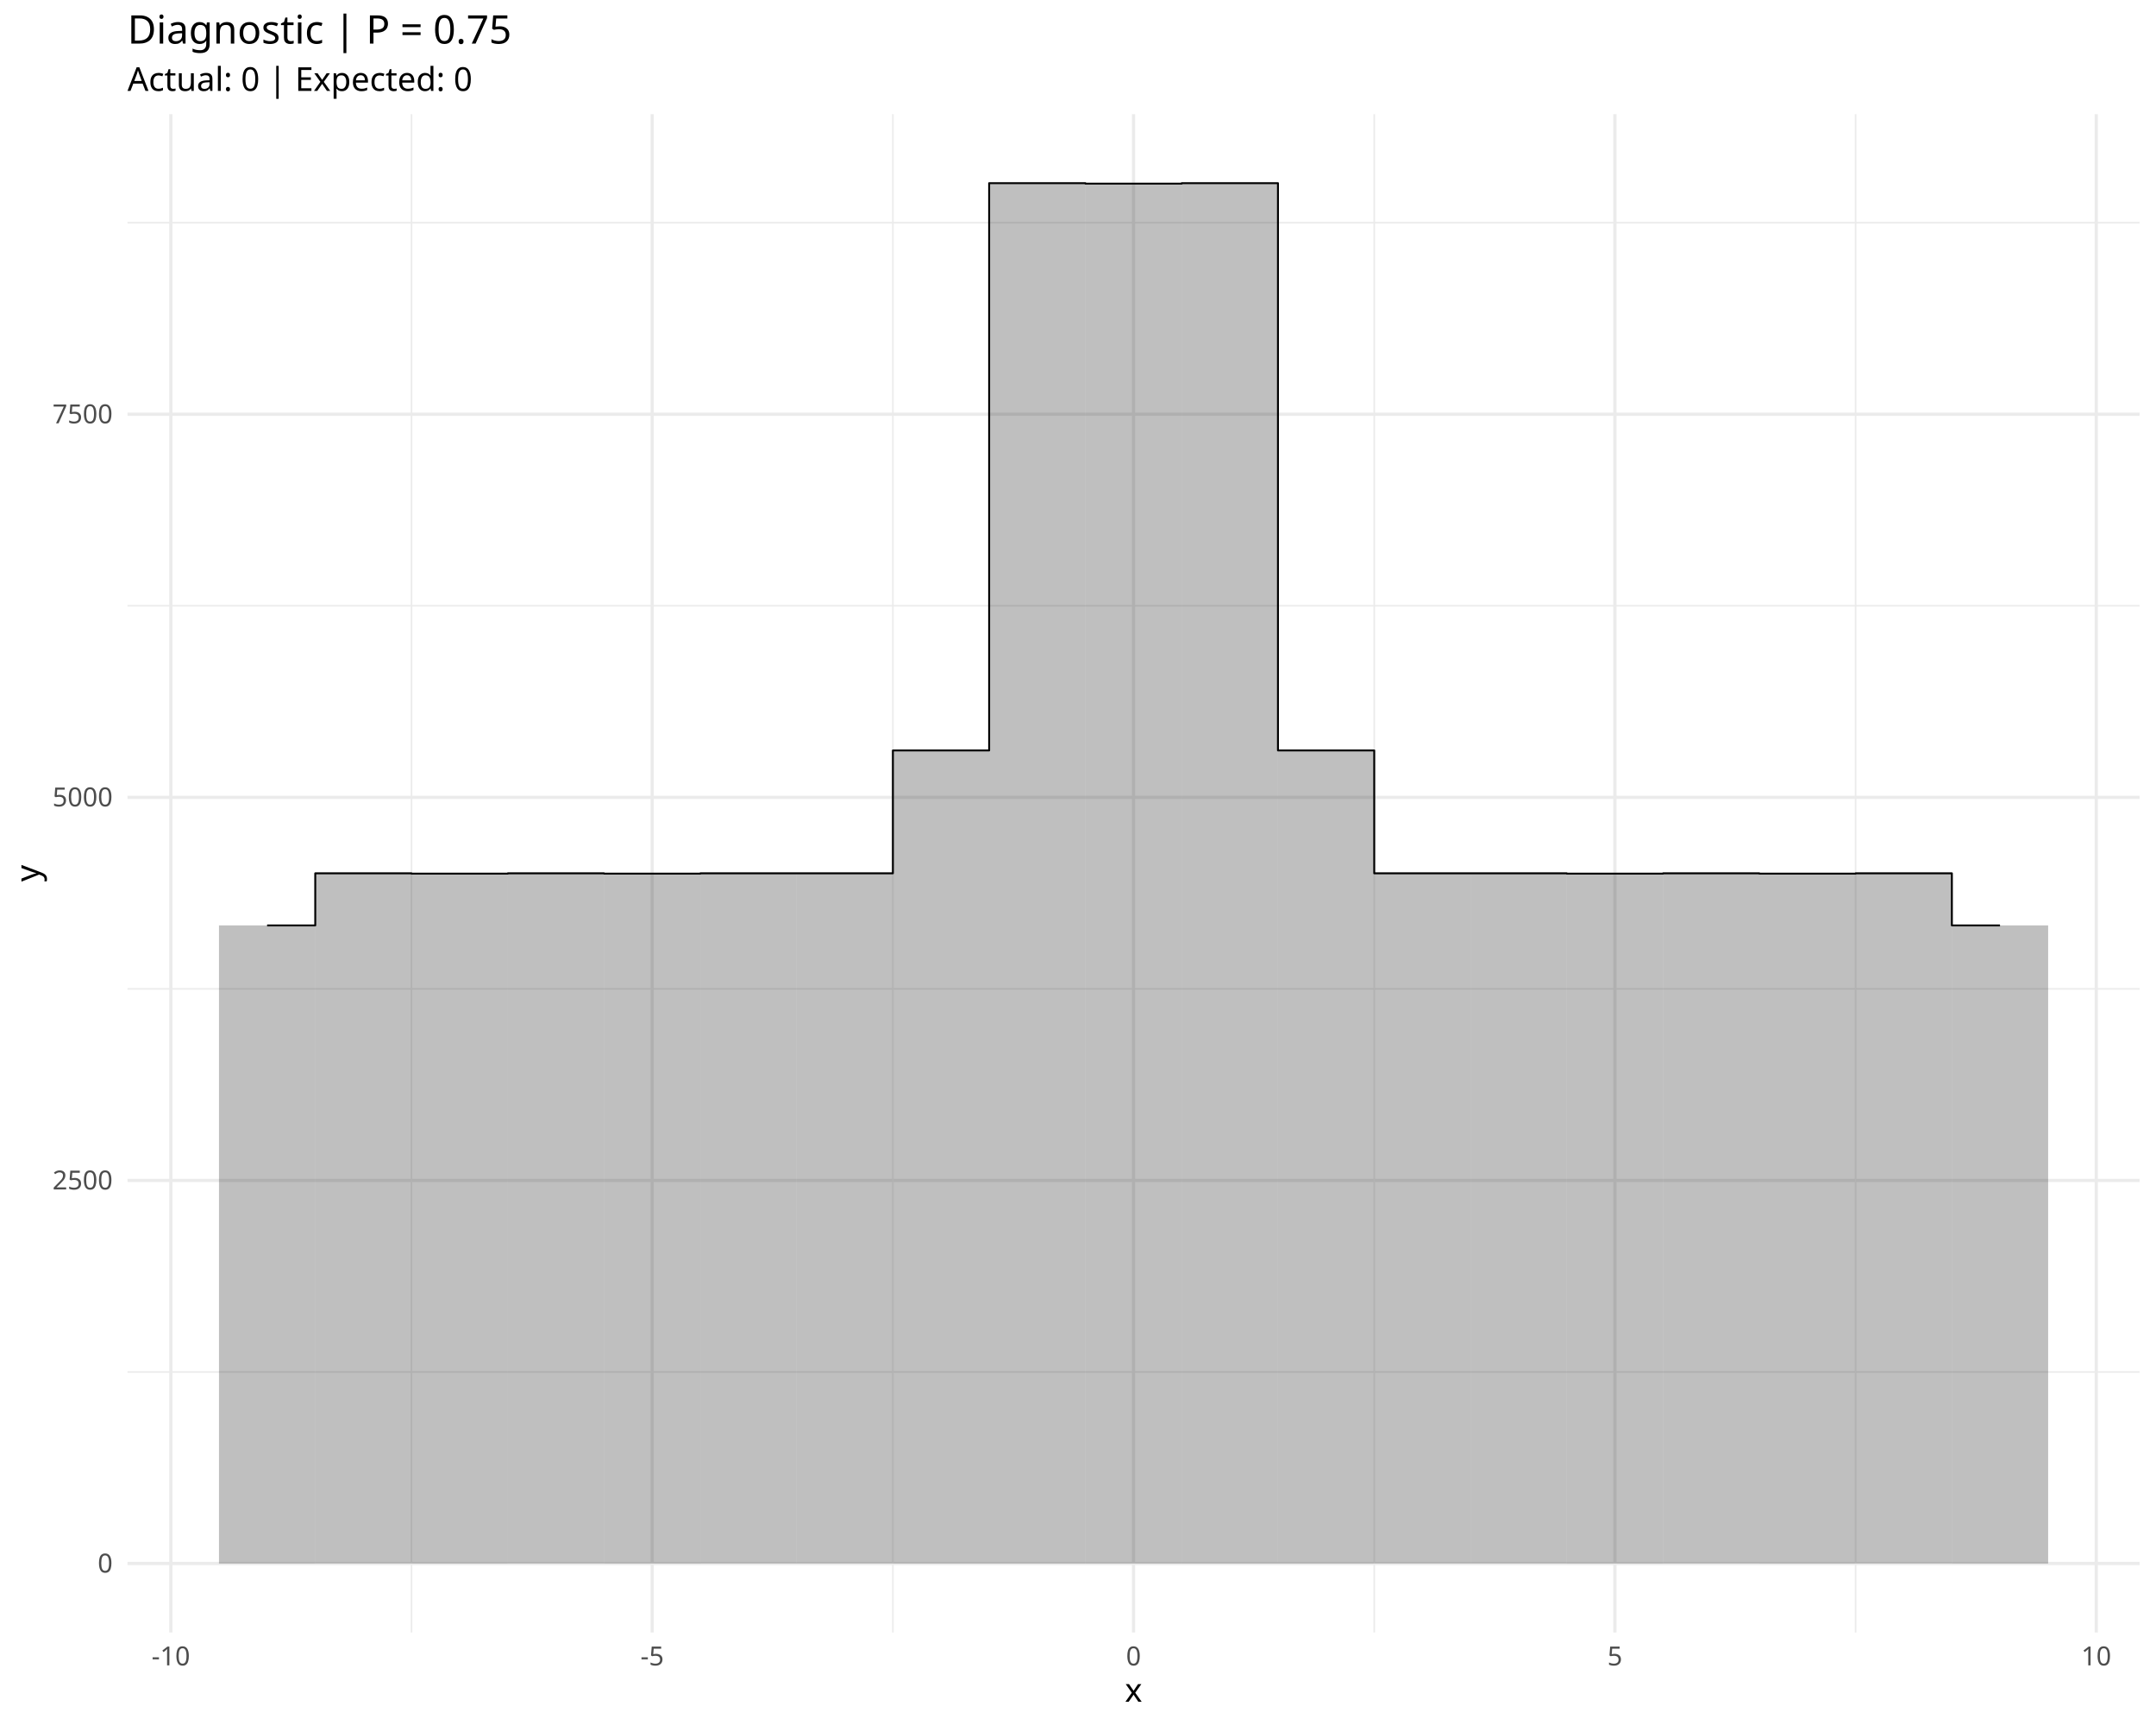
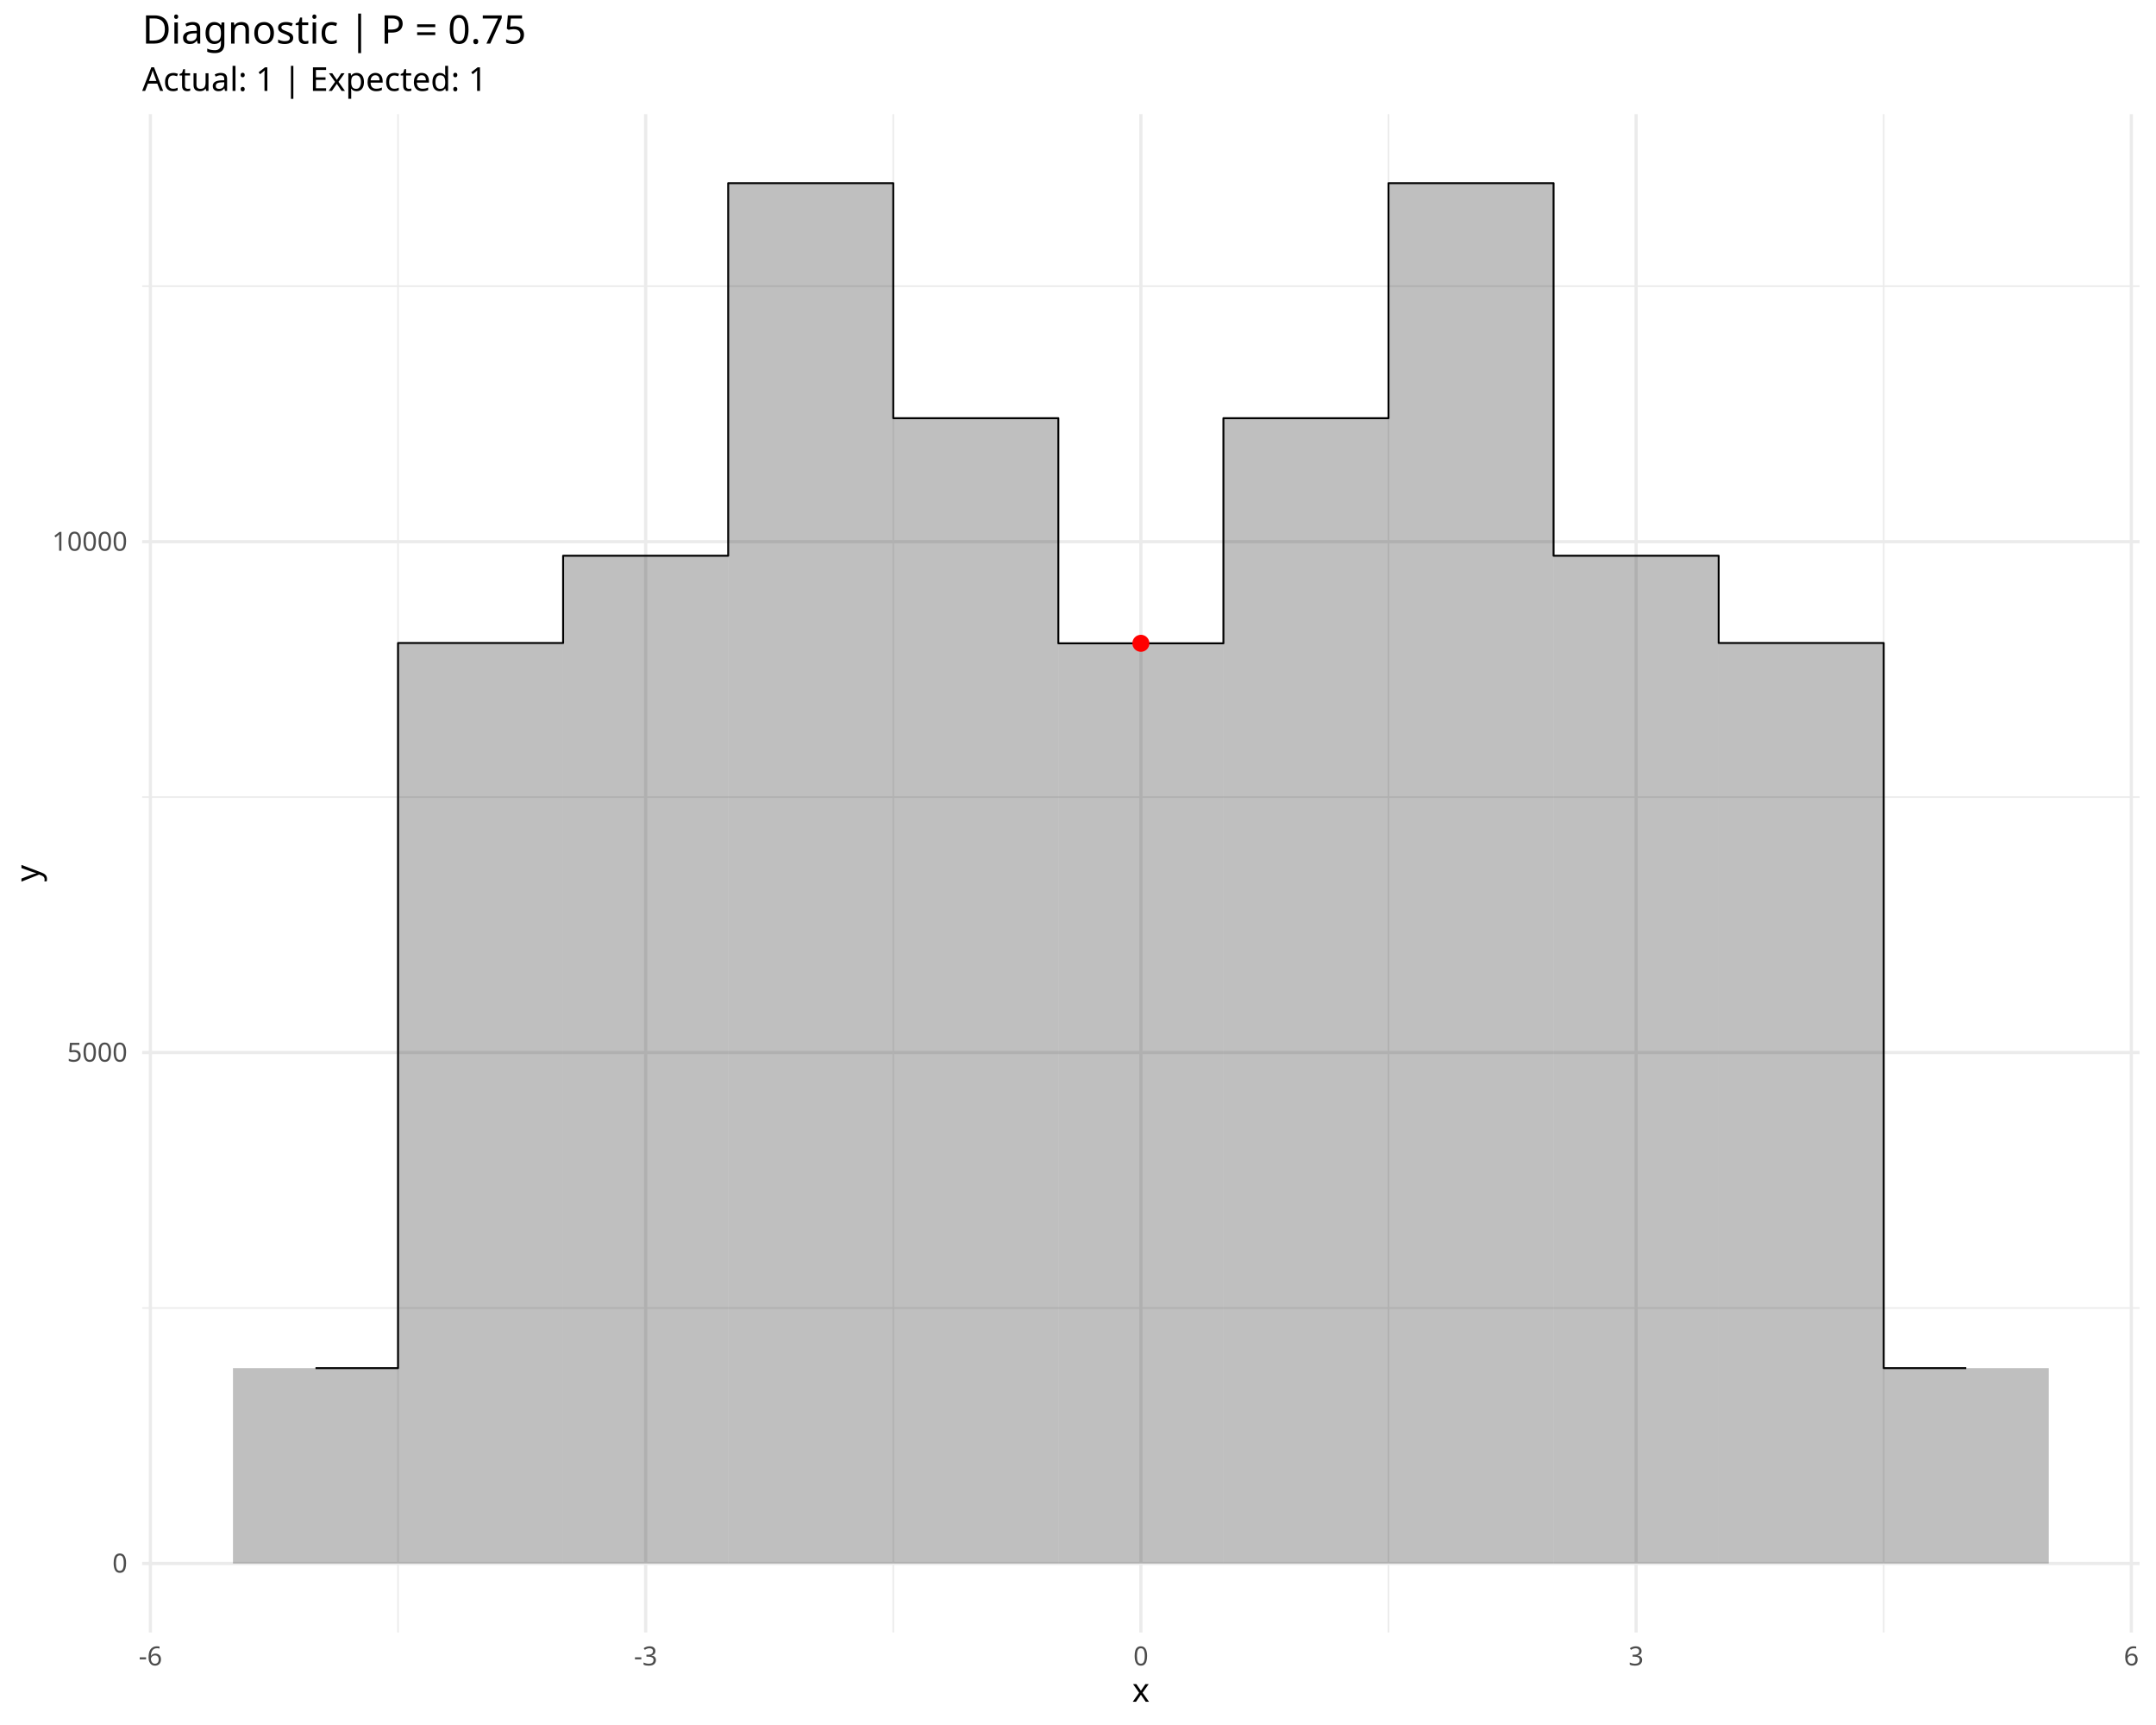
<svg xmlns="http://www.w3.org/2000/svg" class="svglite" data-engine-version="2.0" width="720.00pt" height="576.00pt" viewBox="0 0 720.00 576.00">
  <defs>
    <style type="text/css">
    .svglite line, .svglite polyline, .svglite polygon, .svglite path, .svglite rect, .svglite circle {
      fill: none;
      stroke: #000000;
      stroke-linecap: round;
      stroke-linejoin: round;
      stroke-miterlimit: 10.00;
    }
  </style>
  </defs>
  <rect width="100%" height="100%" style="stroke: none; fill: #FFFFFF;" />
  <defs>
    <clipPath id="cpMC4wMHw3MjAuMDB8MC4wMHw1NzYuMDA=">
      <rect x="0.00" y="0.00" width="720.00" height="576.00" />
    </clipPath>
  </defs>
  <g clip-path="url(#cpMC4wMHw3MjAuMDB8MC4wMHw1NzYuMDA=)">
    <rect x="0.00" y="0.00" width="720.00" height="576.00" style="stroke-width: 1.07; stroke: none; fill: #FFFFFF;" />
  </g>
  <defs>
-     <clipPath id="cpNDIuNTh8NzE0LjUyfDM4LjEyfDU0NS4xMQ==">
-       <rect x="42.58" y="38.12" width="671.94" height="507.00" />
+     <clipPath id="cpNDcuNDh8NzE0LjUyfDM4LjEyfDU0NS4xMQ==">
+       <rect x="47.48" y="38.12" width="667.04" height="507.00" />
    </clipPath>
  </defs>
-   <g clip-path="url(#cpNDIuNTh8NzE0LjUyfDM4LjEyfDU0NS4xMQ==)">
-     <polyline points="42.58,458.11 714.52,458.11 " style="stroke-width: 0.53; stroke: #EBEBEB; stroke-linecap: butt;" />
-     <polyline points="42.58,330.19 714.52,330.19 " style="stroke-width: 0.53; stroke: #EBEBEB; stroke-linecap: butt;" />
-     <polyline points="42.58,202.28 714.52,202.28 " style="stroke-width: 0.53; stroke: #EBEBEB; stroke-linecap: butt;" />
-     <polyline points="42.58,74.36 714.52,74.36 " style="stroke-width: 0.53; stroke: #EBEBEB; stroke-linecap: butt;" />
-     <polyline points="137.43,545.11 137.43,38.12 " style="stroke-width: 0.53; stroke: #EBEBEB; stroke-linecap: butt;" />
-     <polyline points="298.18,545.11 298.18,38.12 " style="stroke-width: 0.53; stroke: #EBEBEB; stroke-linecap: butt;" />
-     <polyline points="458.93,545.11 458.93,38.12 " style="stroke-width: 0.53; stroke: #EBEBEB; stroke-linecap: butt;" />
-     <polyline points="619.68,545.11 619.68,38.12 " style="stroke-width: 0.53; stroke: #EBEBEB; stroke-linecap: butt;" />
-     <polyline points="42.58,522.07 714.52,522.07 " style="stroke-width: 1.07; stroke: #EBEBEB; stroke-linecap: butt;" />
-     <polyline points="42.58,394.15 714.52,394.15 " style="stroke-width: 1.07; stroke: #EBEBEB; stroke-linecap: butt;" />
-     <polyline points="42.58,266.24 714.52,266.24 " style="stroke-width: 1.07; stroke: #EBEBEB; stroke-linecap: butt;" />
-     <polyline points="42.58,138.32 714.52,138.32 " style="stroke-width: 1.07; stroke: #EBEBEB; stroke-linecap: butt;" />
-     <polyline points="57.05,545.11 57.05,38.12 " style="stroke-width: 1.07; stroke: #EBEBEB; stroke-linecap: butt;" />
-     <polyline points="217.80,545.11 217.80,38.12 " style="stroke-width: 1.07; stroke: #EBEBEB; stroke-linecap: butt;" />
-     <polyline points="378.55,545.11 378.55,38.12 " style="stroke-width: 1.07; stroke: #EBEBEB; stroke-linecap: butt;" />
-     <polyline points="539.30,545.11 539.30,38.12 " style="stroke-width: 1.07; stroke: #EBEBEB; stroke-linecap: butt;" />
-     <polyline points="700.05,545.11 700.05,38.12 " style="stroke-width: 1.07; stroke: #EBEBEB; stroke-linecap: butt;" />
-     <rect x="73.13" y="309.01" width="32.15" height="213.06" style="stroke-width: 1.07; stroke: none; stroke-linecap: butt; stroke-linejoin: miter; fill: #000000; fill-opacity: 0.25;" />
-     <rect x="105.28" y="291.61" width="32.15" height="230.45" style="stroke-width: 1.07; stroke: none; stroke-linecap: butt; stroke-linejoin: miter; fill: #000000; fill-opacity: 0.25;" />
-     <rect x="137.43" y="291.72" width="32.15" height="230.35" style="stroke-width: 1.07; stroke: none; stroke-linecap: butt; stroke-linejoin: miter; fill: #000000; fill-opacity: 0.25;" />
-     <rect x="169.58" y="291.61" width="32.15" height="230.45" style="stroke-width: 1.07; stroke: none; stroke-linecap: butt; stroke-linejoin: miter; fill: #000000; fill-opacity: 0.25;" />
-     <rect x="201.73" y="291.72" width="32.15" height="230.35" style="stroke-width: 1.07; stroke: none; stroke-linecap: butt; stroke-linejoin: miter; fill: #000000; fill-opacity: 0.25;" />
-     <rect x="233.88" y="291.61" width="32.15" height="230.45" style="stroke-width: 1.07; stroke: none; stroke-linecap: butt; stroke-linejoin: miter; fill: #000000; fill-opacity: 0.25;" />
-     <rect x="266.03" y="291.61" width="32.15" height="230.45" style="stroke-width: 1.07; stroke: none; stroke-linecap: butt; stroke-linejoin: miter; fill: #000000; fill-opacity: 0.25;" />
-     <rect x="298.18" y="250.58" width="32.15" height="271.49" style="stroke-width: 1.07; stroke: none; stroke-linecap: butt; stroke-linejoin: miter; fill: #000000; fill-opacity: 0.25;" />
-     <rect x="330.33" y="61.16" width="32.15" height="460.91" style="stroke-width: 1.07; stroke: none; stroke-linecap: butt; stroke-linejoin: miter; fill: #000000; fill-opacity: 0.25;" />
-     <rect x="362.48" y="61.32" width="32.15" height="460.75" style="stroke-width: 1.07; stroke: none; stroke-linecap: butt; stroke-linejoin: miter; fill: #000000; fill-opacity: 0.25;" />
-     <rect x="394.63" y="61.16" width="32.15" height="460.91" style="stroke-width: 1.07; stroke: none; stroke-linecap: butt; stroke-linejoin: miter; fill: #000000; fill-opacity: 0.25;" />
-     <rect x="426.78" y="250.58" width="32.15" height="271.49" style="stroke-width: 1.07; stroke: none; stroke-linecap: butt; stroke-linejoin: miter; fill: #000000; fill-opacity: 0.25;" />
-     <rect x="458.93" y="291.61" width="32.15" height="230.45" style="stroke-width: 1.07; stroke: none; stroke-linecap: butt; stroke-linejoin: miter; fill: #000000; fill-opacity: 0.25;" />
-     <rect x="491.08" y="291.61" width="32.15" height="230.45" style="stroke-width: 1.07; stroke: none; stroke-linecap: butt; stroke-linejoin: miter; fill: #000000; fill-opacity: 0.25;" />
-     <rect x="523.23" y="291.72" width="32.15" height="230.35" style="stroke-width: 1.07; stroke: none; stroke-linecap: butt; stroke-linejoin: miter; fill: #000000; fill-opacity: 0.25;" />
-     <rect x="555.38" y="291.61" width="32.15" height="230.45" style="stroke-width: 1.07; stroke: none; stroke-linecap: butt; stroke-linejoin: miter; fill: #000000; fill-opacity: 0.25;" />
-     <rect x="587.53" y="291.72" width="32.15" height="230.35" style="stroke-width: 1.07; stroke: none; stroke-linecap: butt; stroke-linejoin: miter; fill: #000000; fill-opacity: 0.25;" />
-     <rect x="619.68" y="291.61" width="32.15" height="230.45" style="stroke-width: 1.07; stroke: none; stroke-linecap: butt; stroke-linejoin: miter; fill: #000000; fill-opacity: 0.25;" />
-     <rect x="651.83" y="309.01" width="32.15" height="213.06" style="stroke-width: 1.07; stroke: none; stroke-linecap: butt; stroke-linejoin: miter; fill: #000000; fill-opacity: 0.25;" />
-     <polyline points="89.20,309.01 105.28,309.01 105.28,291.61 137.43,291.61 137.43,291.72 169.58,291.72 169.58,291.61 201.73,291.61 201.73,291.72 233.88,291.72 233.88,291.61 266.03,291.61 266.03,291.61 298.18,291.61 298.18,250.58 330.33,250.58 330.33,61.16 362.48,61.16 362.48,61.32 394.63,61.32 394.63,61.16 426.78,61.16 426.78,250.58 458.93,250.58 458.93,291.61 491.08,291.61 491.08,291.61 523.23,291.61 523.23,291.72 555.38,291.72 555.38,291.61 587.53,291.61 587.53,291.72 619.68,291.72 619.68,291.61 651.83,291.61 651.83,309.01 667.90,309.01 " style="stroke-width: 0.64; stroke-linecap: butt;" />
+   <g clip-path="url(#cpNDcuNDh8NzE0LjUyfDM4LjEyfDU0NS4xMQ==)">
+     <polyline points="47.48,436.76 714.52,436.76 " style="stroke-width: 0.53; stroke: #EBEBEB; stroke-linecap: butt;" />
+     <polyline points="47.48,266.16 714.52,266.16 " style="stroke-width: 0.53; stroke: #EBEBEB; stroke-linecap: butt;" />
+     <polyline points="47.48,95.56 714.52,95.56 " style="stroke-width: 0.53; stroke: #EBEBEB; stroke-linecap: butt;" />
+     <polyline points="132.92,545.11 132.92,38.12 " style="stroke-width: 0.53; stroke: #EBEBEB; stroke-linecap: butt;" />
+     <polyline points="298.31,545.11 298.31,38.12 " style="stroke-width: 0.53; stroke: #EBEBEB; stroke-linecap: butt;" />
+     <polyline points="463.69,545.11 463.69,38.12 " style="stroke-width: 0.53; stroke: #EBEBEB; stroke-linecap: butt;" />
+     <polyline points="629.07,545.11 629.07,38.12 " style="stroke-width: 0.53; stroke: #EBEBEB; stroke-linecap: butt;" />
+     <polyline points="47.48,522.07 714.52,522.07 " style="stroke-width: 1.07; stroke: #EBEBEB; stroke-linecap: butt;" />
+     <polyline points="47.48,351.46 714.52,351.46 " style="stroke-width: 1.07; stroke: #EBEBEB; stroke-linecap: butt;" />
+     <polyline points="47.48,180.86 714.52,180.86 " style="stroke-width: 1.07; stroke: #EBEBEB; stroke-linecap: butt;" />
+     <polyline points="50.23,545.11 50.23,38.12 " style="stroke-width: 1.07; stroke: #EBEBEB; stroke-linecap: butt;" />
+     <polyline points="215.62,545.11 215.62,38.12 " style="stroke-width: 1.07; stroke: #EBEBEB; stroke-linecap: butt;" />
+     <polyline points="381.00,545.11 381.00,38.12 " style="stroke-width: 1.07; stroke: #EBEBEB; stroke-linecap: butt;" />
+     <polyline points="546.38,545.11 546.38,38.12 " style="stroke-width: 1.07; stroke: #EBEBEB; stroke-linecap: butt;" />
+     <polyline points="711.76,545.11 711.76,38.12 " style="stroke-width: 1.07; stroke: #EBEBEB; stroke-linecap: butt;" />
+     <rect x="77.80" y="456.83" width="55.13" height="65.24" style="stroke-width: 1.07; stroke: none; stroke-linecap: butt; stroke-linejoin: miter; fill: #000000; fill-opacity: 0.25;" />
+     <rect x="132.92" y="214.71" width="55.13" height="307.36" style="stroke-width: 1.07; stroke: none; stroke-linecap: butt; stroke-linejoin: miter; fill: #000000; fill-opacity: 0.25;" />
+     <rect x="188.05" y="185.57" width="55.13" height="336.50" style="stroke-width: 1.07; stroke: none; stroke-linecap: butt; stroke-linejoin: miter; fill: #000000; fill-opacity: 0.25;" />
+     <rect x="243.18" y="61.16" width="55.13" height="460.91" style="stroke-width: 1.07; stroke: none; stroke-linecap: butt; stroke-linejoin: miter; fill: #000000; fill-opacity: 0.25;" />
+     <rect x="298.31" y="139.64" width="55.13" height="382.43" style="stroke-width: 1.07; stroke: none; stroke-linecap: butt; stroke-linejoin: miter; fill: #000000; fill-opacity: 0.25;" />
+     <rect x="353.44" y="214.81" width="55.13" height="307.26" style="stroke-width: 1.07; stroke: none; stroke-linecap: butt; stroke-linejoin: miter; fill: #000000; fill-opacity: 0.25;" />
+     <rect x="408.56" y="139.64" width="55.13" height="382.43" style="stroke-width: 1.07; stroke: none; stroke-linecap: butt; stroke-linejoin: miter; fill: #000000; fill-opacity: 0.25;" />
+     <rect x="463.69" y="61.16" width="55.13" height="460.91" style="stroke-width: 1.07; stroke: none; stroke-linecap: butt; stroke-linejoin: miter; fill: #000000; fill-opacity: 0.25;" />
+     <rect x="518.82" y="185.57" width="55.13" height="336.50" style="stroke-width: 1.07; stroke: none; stroke-linecap: butt; stroke-linejoin: miter; fill: #000000; fill-opacity: 0.25;" />
+     <rect x="573.95" y="214.71" width="55.13" height="307.36" style="stroke-width: 1.07; stroke: none; stroke-linecap: butt; stroke-linejoin: miter; fill: #000000; fill-opacity: 0.25;" />
+     <rect x="629.07" y="456.83" width="55.13" height="65.24" style="stroke-width: 1.07; stroke: none; stroke-linecap: butt; stroke-linejoin: miter; fill: #000000; fill-opacity: 0.25;" />
+     <polyline points="105.36,456.83 132.92,456.83 132.92,214.71 188.05,214.71 188.05,185.57 243.18,185.57 243.18,61.16 298.31,61.16 298.31,139.64 353.44,139.64 353.44,214.81 408.56,214.81 408.56,139.64 463.69,139.64 463.69,61.16 518.82,61.16 518.82,185.57 573.95,185.57 573.95,214.71 629.07,214.71 629.07,456.83 656.64,456.83 " style="stroke-width: 0.64; stroke-linecap: butt;" />
+     <circle cx="381.00" cy="214.81" r="2.49" style="stroke-width: 0.71; stroke: #FF0000; fill: #FF0000;" />
  </g>
  <g clip-path="url(#cpMC4wMHw3MjAuMDB8MC4wMHw1NzYuMDA=)">
-     <text x="37.65" y="525.10" text-anchor="end" style="font-size: 8.80px; fill: #4D4D4D; font-family: sans;" textLength="4.89px" lengthAdjust="spacingAndGlyphs">0</text>
-     <text x="37.65" y="397.18" text-anchor="end" style="font-size: 8.80px; fill: #4D4D4D; font-family: sans;" textLength="19.58px" lengthAdjust="spacingAndGlyphs">2500</text>
-     <text x="37.65" y="269.26" text-anchor="end" style="font-size: 8.80px; fill: #4D4D4D; font-family: sans;" textLength="19.58px" lengthAdjust="spacingAndGlyphs">5000</text>
-     <text x="37.65" y="141.35" text-anchor="end" style="font-size: 8.80px; fill: #4D4D4D; font-family: sans;" textLength="19.58px" lengthAdjust="spacingAndGlyphs">7500</text>
-     <text x="57.05" y="556.10" text-anchor="middle" style="font-size: 8.80px; fill: #4D4D4D; font-family: sans;" textLength="12.72px" lengthAdjust="spacingAndGlyphs">-10</text>
-     <text x="217.80" y="556.10" text-anchor="middle" style="font-size: 8.80px; fill: #4D4D4D; font-family: sans;" textLength="7.82px" lengthAdjust="spacingAndGlyphs">-5</text>
-     <text x="378.55" y="556.10" text-anchor="middle" style="font-size: 8.80px; fill: #4D4D4D; font-family: sans;" textLength="4.89px" lengthAdjust="spacingAndGlyphs">0</text>
-     <text x="539.30" y="556.10" text-anchor="middle" style="font-size: 8.80px; fill: #4D4D4D; font-family: sans;" textLength="4.89px" lengthAdjust="spacingAndGlyphs">5</text>
-     <text x="700.05" y="556.10" text-anchor="middle" style="font-size: 8.80px; fill: #4D4D4D; font-family: sans;" textLength="9.79px" lengthAdjust="spacingAndGlyphs">10</text>
-     <text x="378.55" y="568.24" text-anchor="middle" style="font-size: 11.00px; font-family: sans;" textLength="5.50px" lengthAdjust="spacingAndGlyphs">x</text>
+     <text x="42.55" y="525.10" text-anchor="end" style="font-size: 8.80px; fill: #4D4D4D; font-family: sans;" textLength="4.89px" lengthAdjust="spacingAndGlyphs">0</text>
+     <text x="42.55" y="354.49" text-anchor="end" style="font-size: 8.80px; fill: #4D4D4D; font-family: sans;" textLength="19.58px" lengthAdjust="spacingAndGlyphs">5000</text>
+     <text x="42.55" y="183.89" text-anchor="end" style="font-size: 8.80px; fill: #4D4D4D; font-family: sans;" textLength="24.47px" lengthAdjust="spacingAndGlyphs">10000</text>
+     <text x="50.23" y="556.10" text-anchor="middle" style="font-size: 8.80px; fill: #4D4D4D; font-family: sans;" textLength="7.82px" lengthAdjust="spacingAndGlyphs">-6</text>
+     <text x="215.62" y="556.10" text-anchor="middle" style="font-size: 8.80px; fill: #4D4D4D; font-family: sans;" textLength="7.82px" lengthAdjust="spacingAndGlyphs">-3</text>
+     <text x="381.00" y="556.10" text-anchor="middle" style="font-size: 8.80px; fill: #4D4D4D; font-family: sans;" textLength="4.89px" lengthAdjust="spacingAndGlyphs">0</text>
+     <text x="546.38" y="556.10" text-anchor="middle" style="font-size: 8.80px; fill: #4D4D4D; font-family: sans;" textLength="4.89px" lengthAdjust="spacingAndGlyphs">3</text>
+     <text x="711.76" y="556.10" text-anchor="middle" style="font-size: 8.80px; fill: #4D4D4D; font-family: sans;" textLength="4.89px" lengthAdjust="spacingAndGlyphs">6</text>
+     <text x="381.00" y="568.24" text-anchor="middle" style="font-size: 11.00px; font-family: sans;" textLength="5.50px" lengthAdjust="spacingAndGlyphs">x</text>
    <text transform="translate(13.05,291.61) rotate(-90)" text-anchor="middle" style="font-size: 11.00px; font-family: sans;" textLength="5.50px" lengthAdjust="spacingAndGlyphs">y</text>
-     <text x="42.58" y="30.35" style="font-size: 11.00px; font-family: sans;" textLength="109.88px" lengthAdjust="spacingAndGlyphs">Actual: 0 | Expected: 0</text>
-     <text x="42.58" y="14.56" style="font-size: 13.20px; font-family: sans;" textLength="121.95px" lengthAdjust="spacingAndGlyphs">Diagnostic | P = 0.75</text>
+     <text x="47.48" y="30.35" style="font-size: 11.00px; font-family: sans;" textLength="109.88px" lengthAdjust="spacingAndGlyphs">Actual: 1 | Expected: 1</text>
+     <text x="47.48" y="14.56" style="font-size: 13.20px; font-family: sans;" textLength="121.95px" lengthAdjust="spacingAndGlyphs">Diagnostic | P = 0.75</text>
  </g>
</svg>
